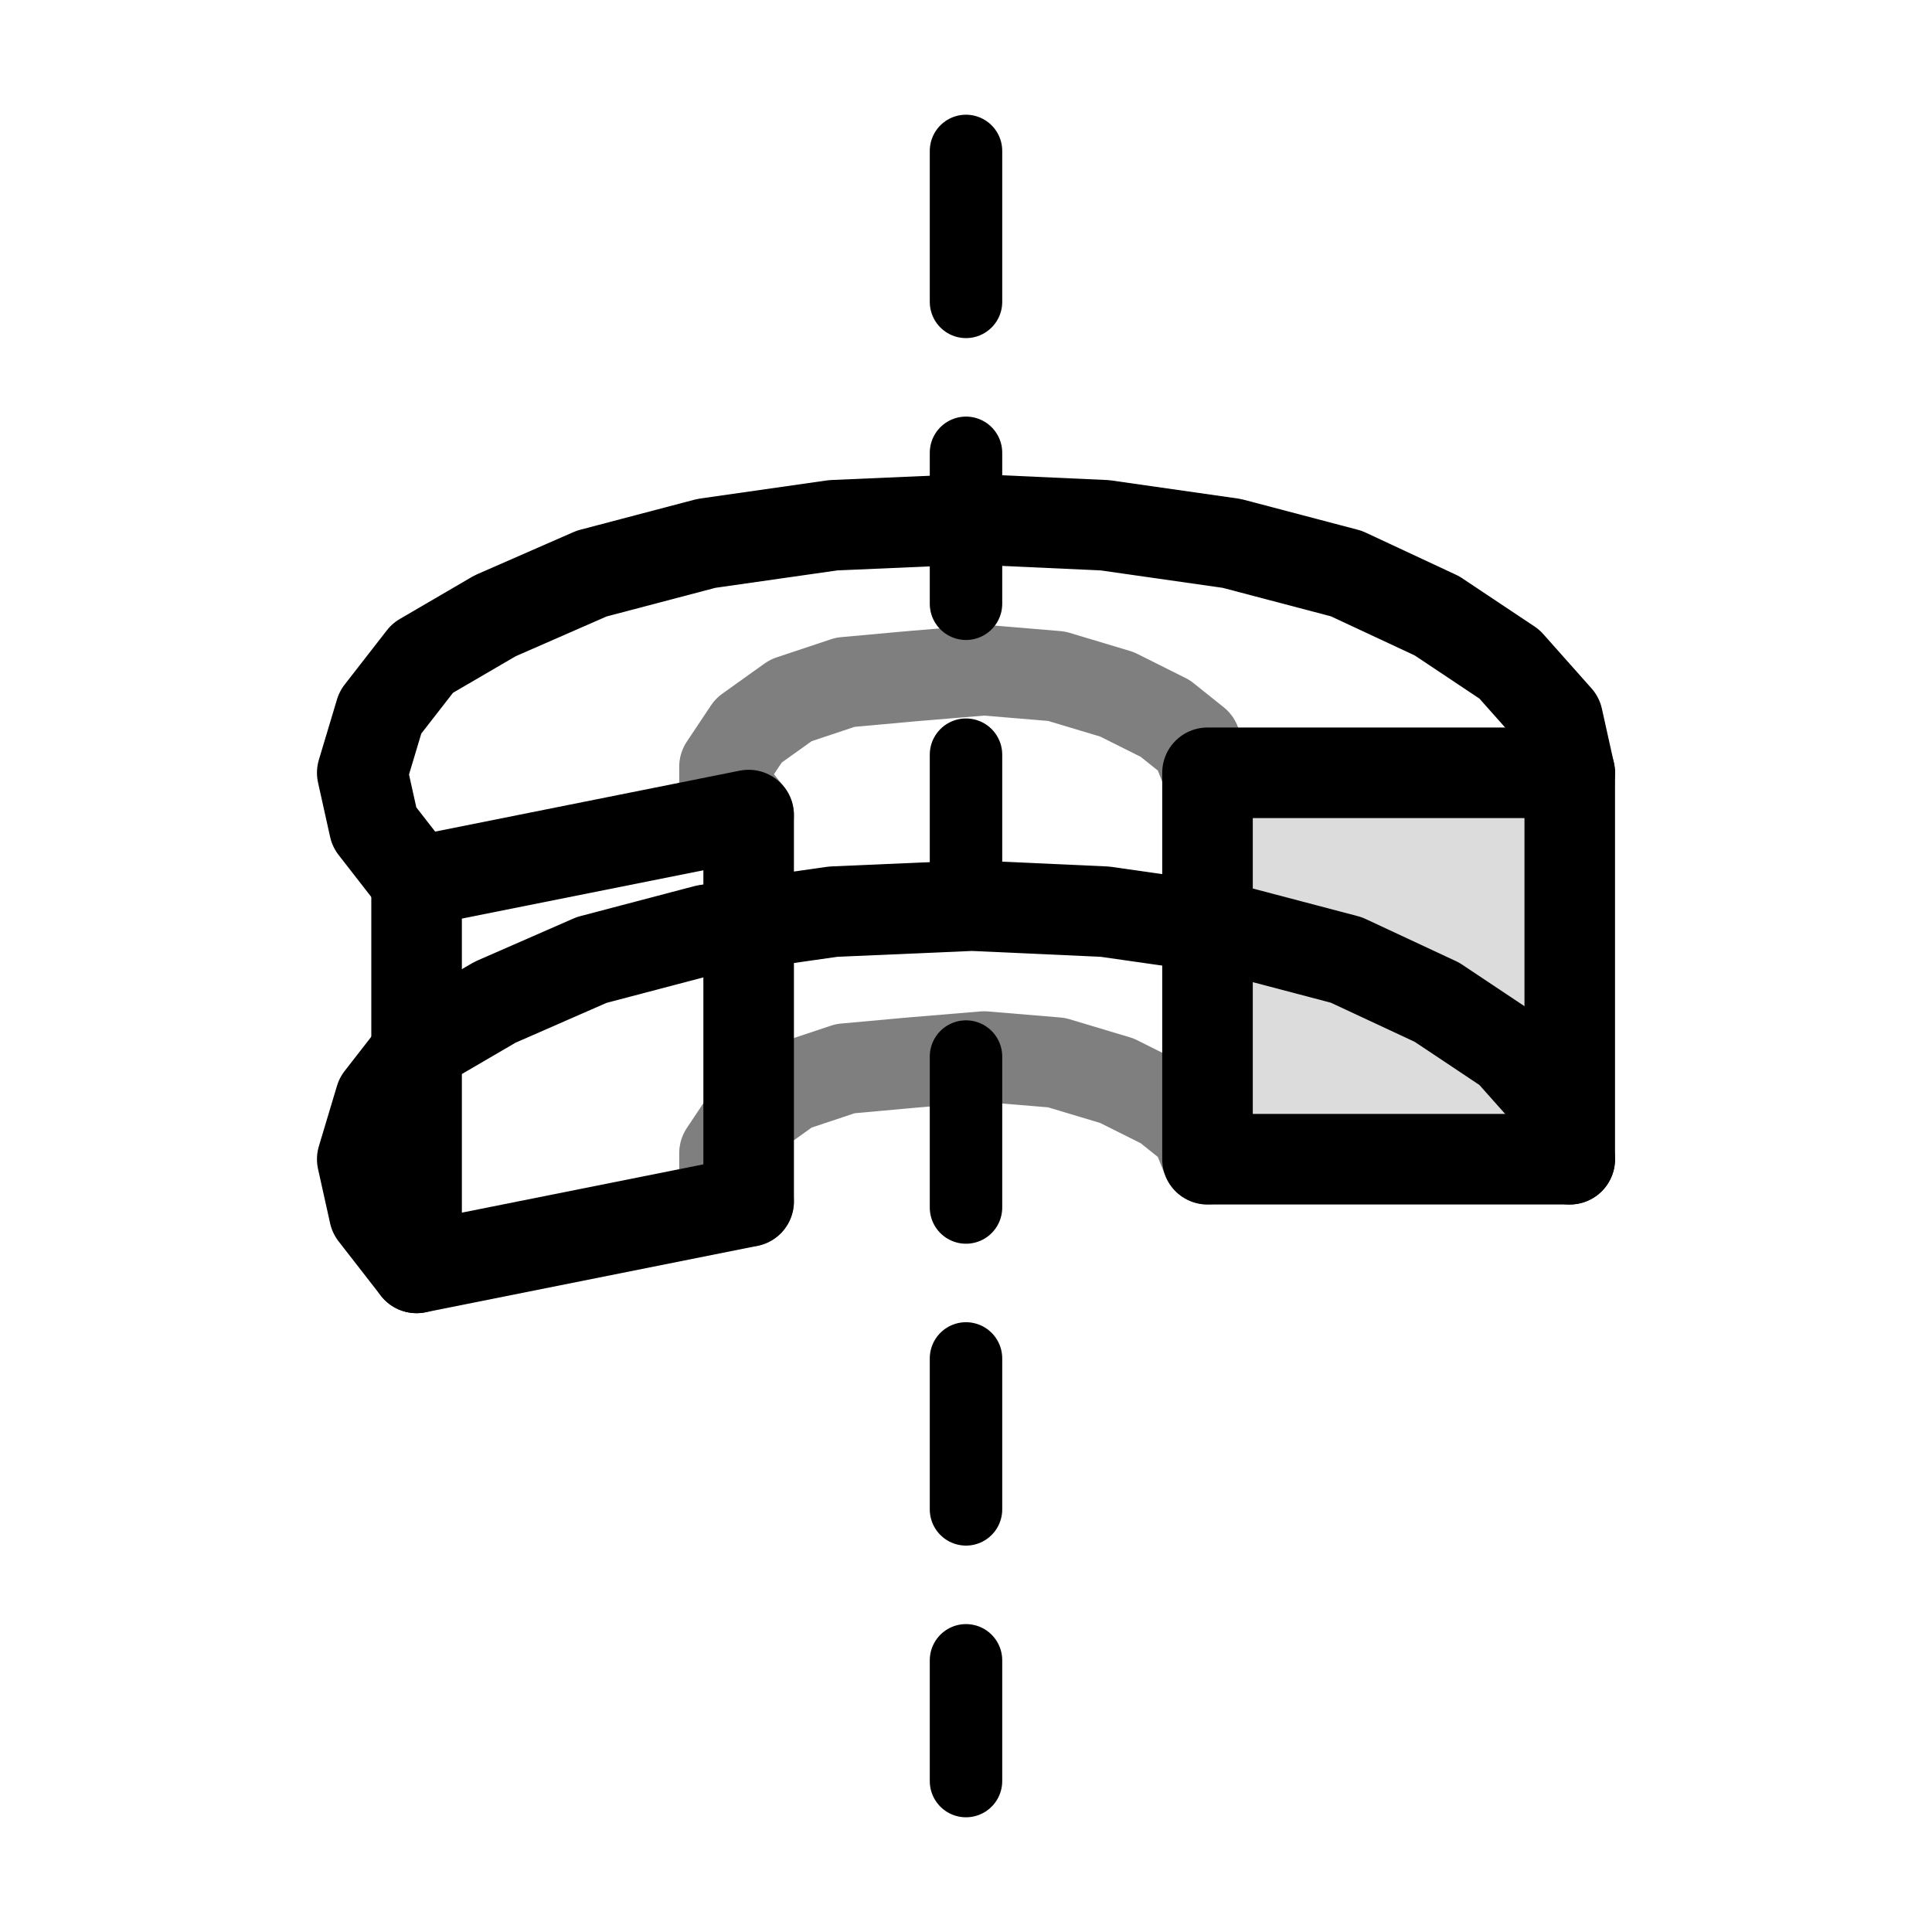
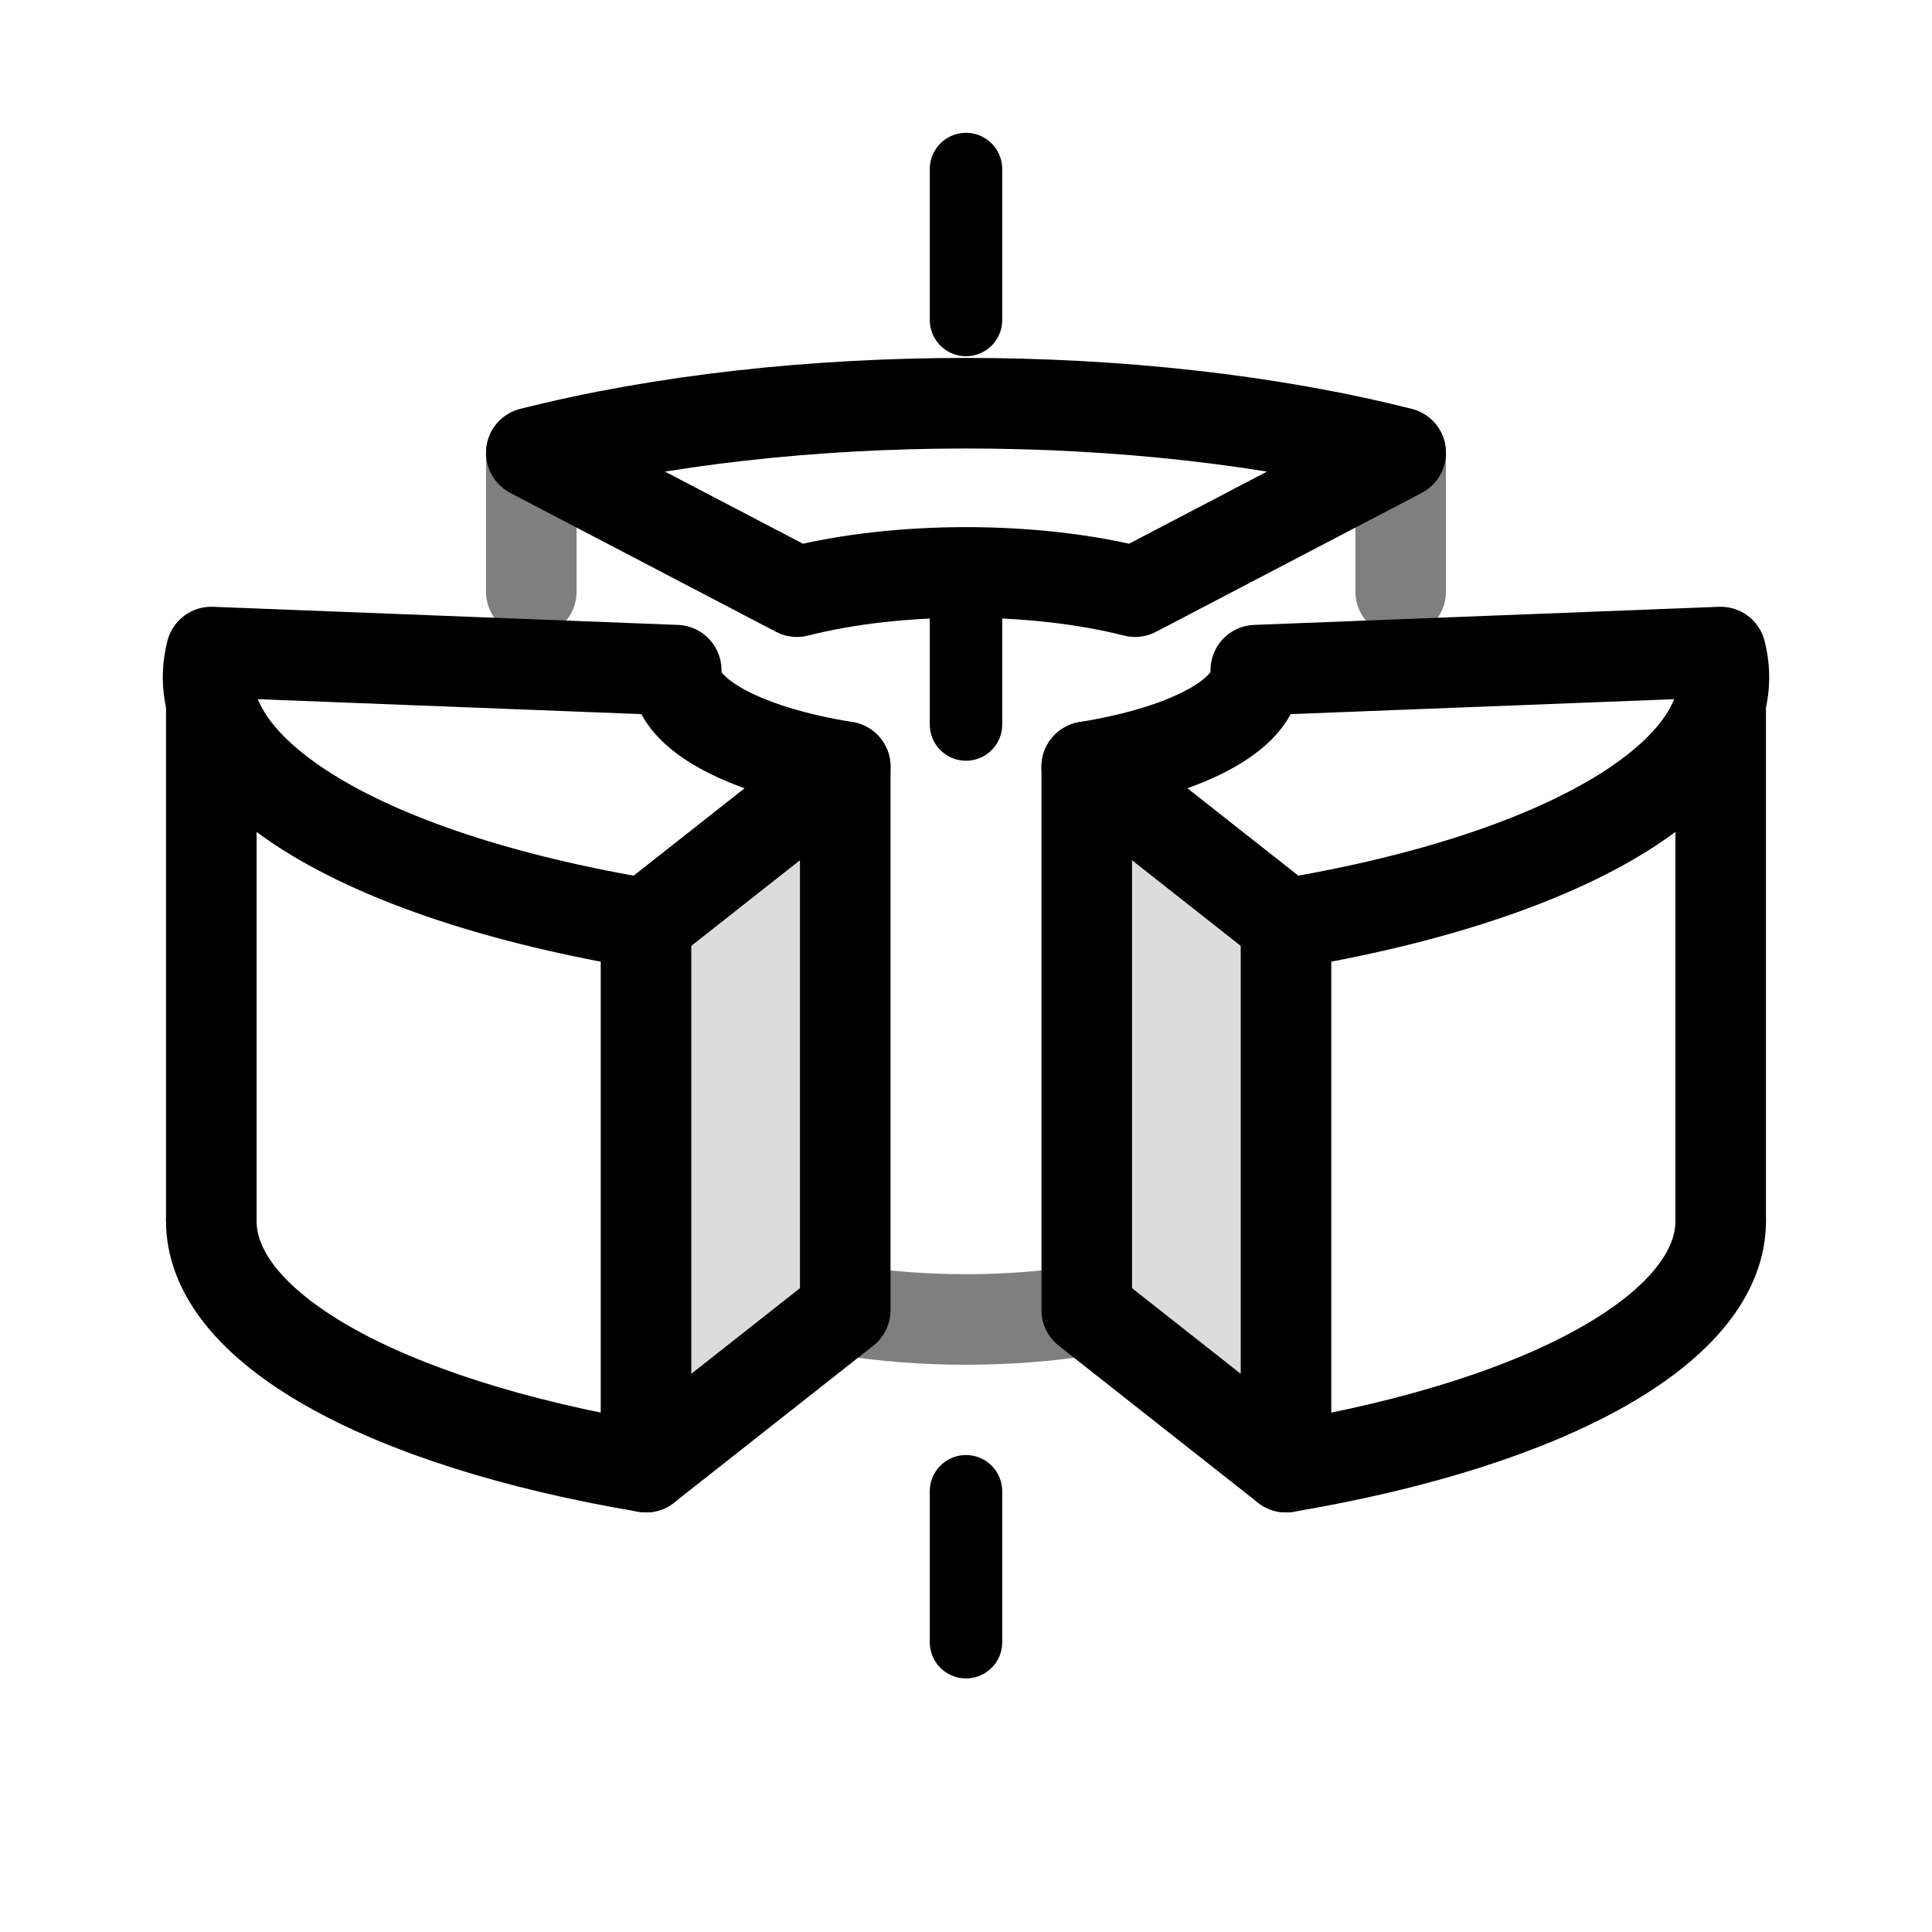
<svg xmlns="http://www.w3.org/2000/svg" width="32" height="32" viewBox="0 0 32 32" fill="none" stroke="currentColor" stroke-width="1.5" stroke-linecap="round" stroke-linejoin="round">
-   <path opacity="0.5" d="M20.0 12.8 L19.8 12.3 L19.3 11.9 L18.5 11.5 L17.5 11.2 L16.3 11.1 L15.1 11.2 L14.0 11.3 L13.1 11.6 L12.4 12.1 L12.0 12.7 L12.0 13.0 L12.4 13.5" />
-   <path opacity="0.5" d="M20.0 19.2 L19.8 18.7 L19.3 18.3 L18.5 17.9 L17.5 17.6 L16.3 17.5 L15.1 17.6 L14.0 17.7 L13.1 18.0 L12.4 18.5 L12.0 19.1 L12.0 19.4 L12.4 19.9" />
-   <path d="M26.0 12.8 L25.8 11.9 L25.0 11.0 L23.8 10.2 L22.3 9.5 L20.4 9.0 L18.3 8.7 L16.1 8.6 L13.8 8.7 L11.7 9.0 L9.8 9.5 L8.2 10.2 L7.0 10.9 L6.3 11.8 L6.0 12.8 L6.2 13.7 L6.9 14.6" />
-   <path d="M26.0 19.2 L25.8 18.3 L25.0 17.4 L23.8 16.6 L22.3 15.9 L20.4 15.4 L18.3 15.1 L16.1 15.0 L13.8 15.1 L11.7 15.4 L9.8 15.9 L8.2 16.6 L7.0 17.3 L6.3 18.2 L6.0 19.2 L6.2 20.1 L6.9 21.0" />
-   <path d="M6.9 14.6 L12.4 13.5 L12.4 19.9 L6.9 21.0 Z" />
-   <path fill="currentColor" fill-opacity="0.14" d="M26.0 12.8 L20.0 12.8 L20.0 19.2 L26.0 19.2 Z" />
-   <line x1="16" y1="2.5" x2="16" y2="29.5" stroke-dasharray="2.5 2.5" stroke-width="1.2" />
+   <path opacity="0.5" d="M18.0 21.7 A4.8 1.7 0 0 1 14.0 21.7" />
+   <path fill="currentColor" fill-opacity="0.14" d="M10.7 15.3 L14.0 12.7 L14.0 21.7 L10.7 24.3 Z" />
+   <path fill="currentColor" fill-opacity="0.14" d="M21.3 15.3 L18.0 12.7 L18.0 21.7 L21.3 24.3 Z" />
+   <path d="M10.7 15.3 A12.5 4.5 0 0 1 3.5 10.8 L11.2 11.1 A4.8 1.7 0 0 0 14.0 12.7 Z" />
+   <path d="M8.8 7.5 A12.5 4.5 0 0 1 23.2 7.5 L18.8 9.8 A4.8 1.7 0 0 0 13.2 9.8 Z" />
+   <path d="M28.5 10.8 A12.5 4.5 0 0 1 21.3 15.3 L18.0 12.7 A4.8 1.7 0 0 0 20.8 11.1 Z" />
+   <line x1="3.5" y1="11.2" x2="3.5" y2="20.2" />
+   <line x1="28.5" y1="11.2" x2="28.5" y2="20.2" />
+   <path d="M28.5 20.2 A12.5 4.5 0 0 1 21.3 24.3" />
+   <path d="M10.7 24.3 A12.5 4.5 0 0 1 3.5 20.2" />
+   <line opacity="0.5" x1="8.8" y1="7.5" x2="8.8" y2="9.8" />
+   <line opacity="0.5" x1="23.2" y1="7.5" x2="23.2" y2="9.8" />
+   <g stroke-width="1.2" stroke-dasharray="2.5 2.5">
+     <line x1="16" y1="2.8" x2="16" y2="6.7" />
+     <line x1="16" y1="9.5" x2="16" y2="12.9" />
+     <line x1="16" y1="24.7" x2="16" y2="29.2" />
+   </g>
</svg>
